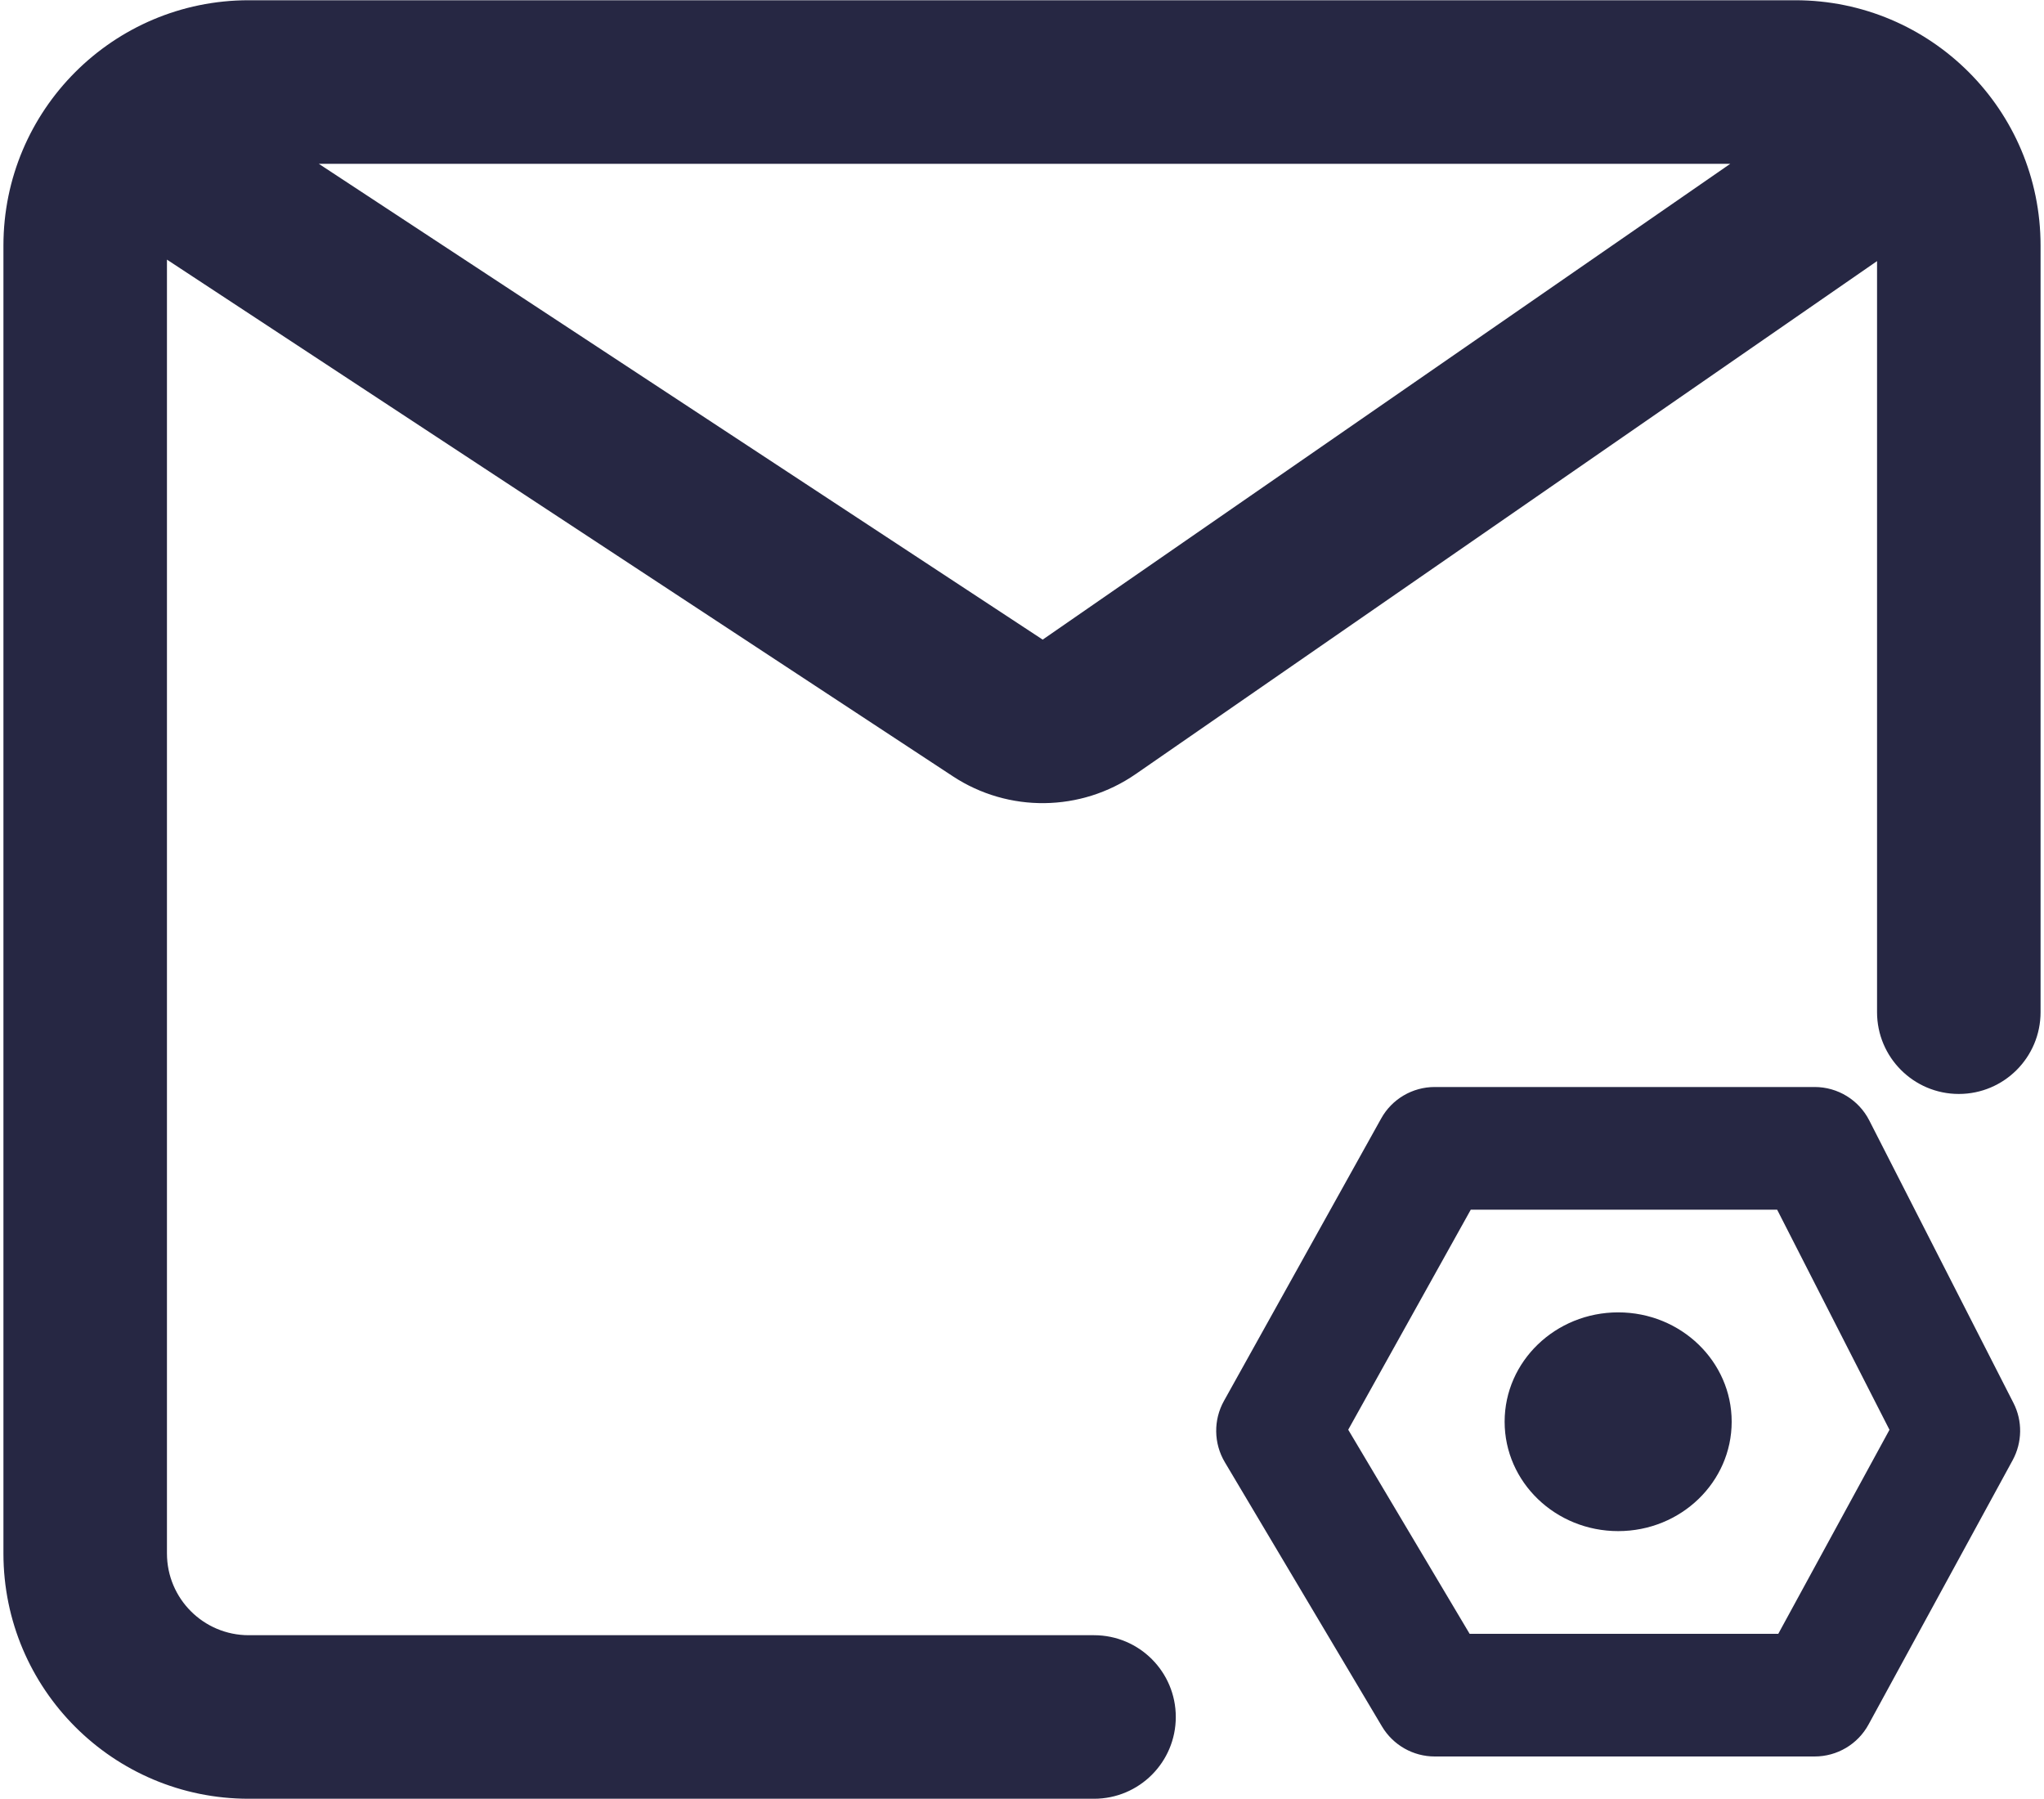
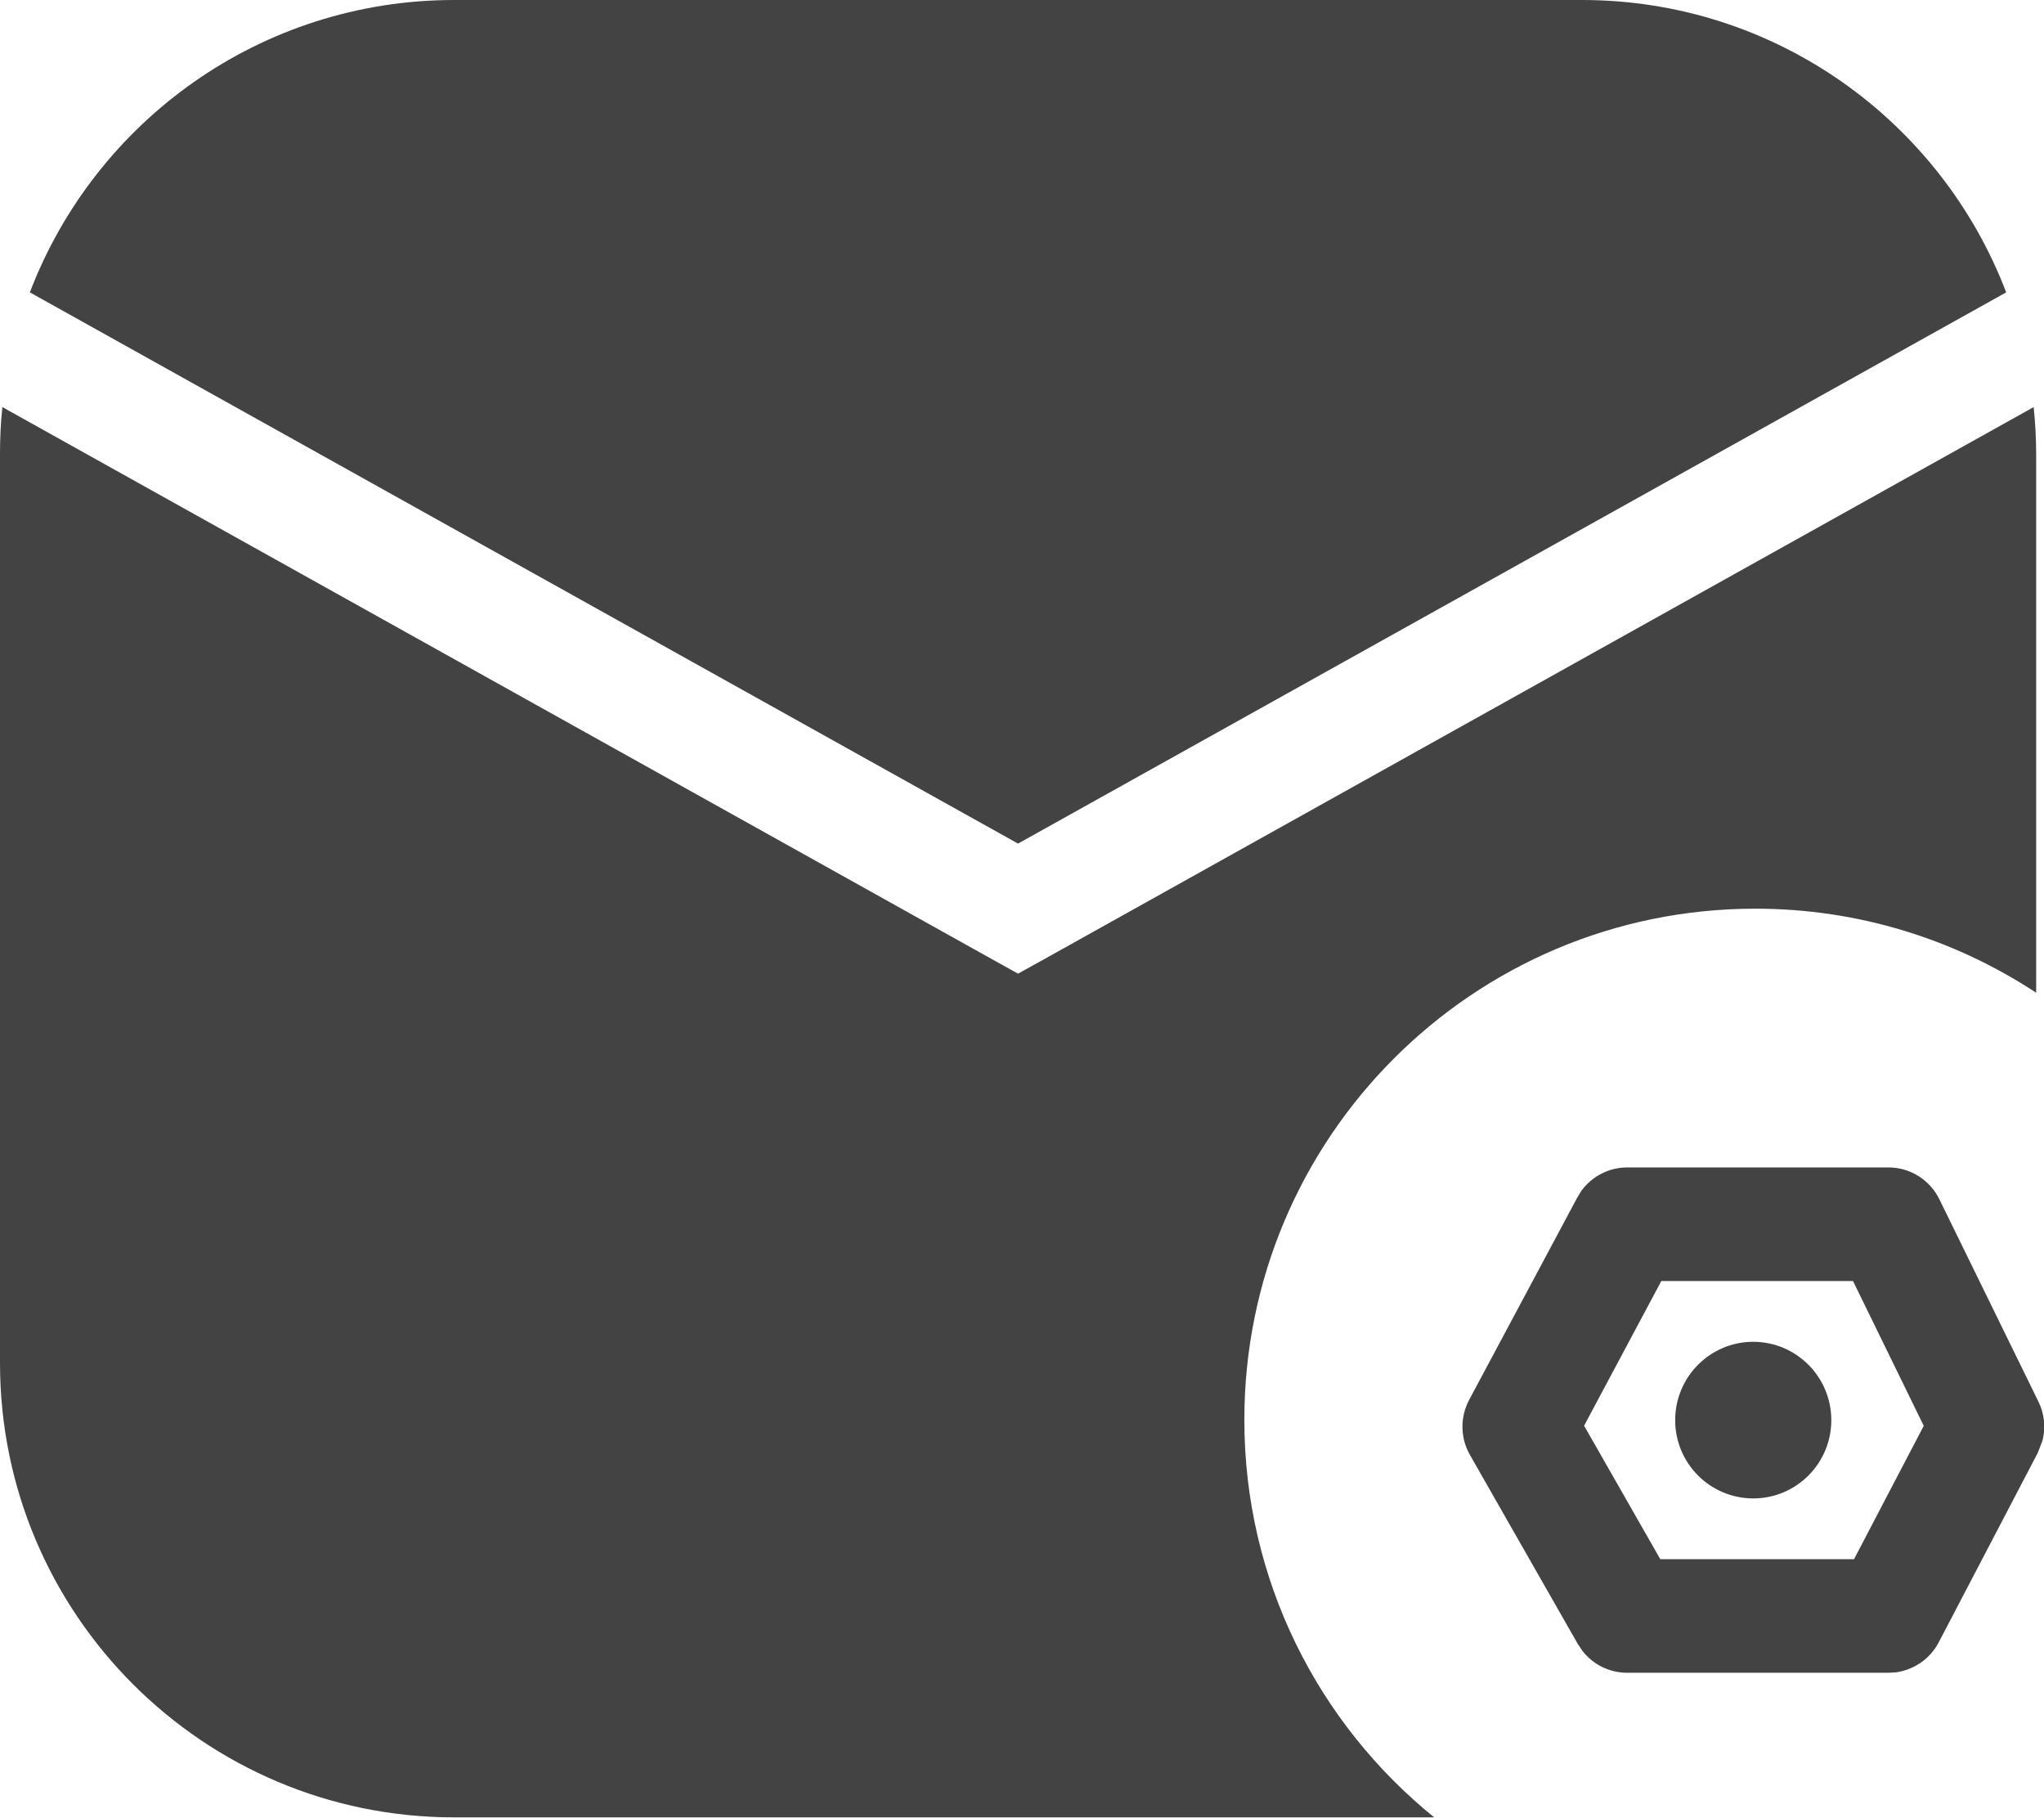
- <svg xmlns="http://www.w3.org/2000/svg" width="25" height="22" viewBox="0 0 25 22" fill="none">
-   <path fill-rule="evenodd" clip-rule="evenodd" d="M3.042 0.003C1.385 0.003 0.042 1.346 0.042 3.003V18.997C0.042 20.654 1.385 21.997 3.042 21.997H13.381C13.934 21.997 14.381 21.549 14.381 20.997C14.381 20.445 13.934 19.997 13.381 19.997H3.042C2.489 19.997 2.042 19.549 2.042 18.997V3.175L11.654 9.493C12.335 9.941 13.22 9.93 13.891 9.466L22.958 3.193V12.378C22.958 12.93 23.406 13.378 23.958 13.378C24.511 13.378 24.958 12.93 24.958 12.378V3.003C24.958 1.346 23.615 0.003 21.958 0.003H3.042ZM21.163 2.003H3.899L12.753 7.822L21.163 2.003ZM17.548 21.48C17.284 21.48 17.039 21.341 16.903 21.113L14.98 17.88C14.844 17.65 14.84 17.365 14.97 17.132L16.893 13.678C17.025 13.44 17.276 13.293 17.548 13.293H22.195C22.477 13.293 22.735 13.451 22.863 13.702L24.626 17.156C24.739 17.376 24.735 17.638 24.617 17.856L22.854 21.089C22.723 21.33 22.47 21.48 22.195 21.48H17.548ZM16.49 17.484L17.975 19.98H21.75L23.11 17.485L21.736 14.793H17.989L16.49 17.484ZM21.18 17.386C21.18 16.648 20.559 16.049 19.792 16.049C19.025 16.049 18.403 16.648 18.403 17.386C18.403 18.125 19.025 18.724 19.792 18.724C20.559 18.724 21.18 18.125 21.18 17.386Z" fill="#262743" />
+ <svg xmlns="http://www.w3.org/2000/svg" width="18" height="16" viewBox="0 0 18 16" fill="none">
+   <path d="M17.909 3.584C17.923 3.721 17.931 3.86 17.931 4V8.74C17.221 8.273 16.371 8 15.458 8C12.973 8 10.958 10.015 10.958 12.5C10.958 13.914 11.61 15.175 12.63 16H4C1.791 16 0 14.209 0 12V4C0 3.86 0.006 3.721 0.021 3.584L8.722 8.437L8.965 8.572L9.209 8.437L17.909 3.584ZM16.63 10.278C16.821 10.278 16.995 10.387 17.079 10.559L17.951 12.34C18.004 12.447 18.016 12.568 17.987 12.682L17.945 12.791L17.073 14.459C16.998 14.603 16.857 14.7 16.699 14.723L16.63 14.727H14.33C14.173 14.727 14.026 14.654 13.933 14.531L13.896 14.476L12.944 12.808C12.859 12.658 12.857 12.476 12.938 12.324L13.89 10.543L13.926 10.484C14.019 10.356 14.169 10.278 14.33 10.278H16.63ZM13.95 12.552L14.621 13.727H16.327L16.941 12.553L16.318 11.278H14.63L13.95 12.552ZM15.44 11.813C15.819 11.814 16.127 12.122 16.127 12.503C16.127 12.884 15.819 13.192 15.44 13.192C15.06 13.192 14.752 12.884 14.752 12.503C14.752 12.122 15.06 11.813 15.44 11.813ZM13.931 0C15.637 4.80849e-05 17.093 1.069 17.667 2.574L8.965 7.427L0.263 2.574C0.837 1.069 2.293 9.85715e-08 4 0H13.931Z" fill="#434343" />
</svg>
